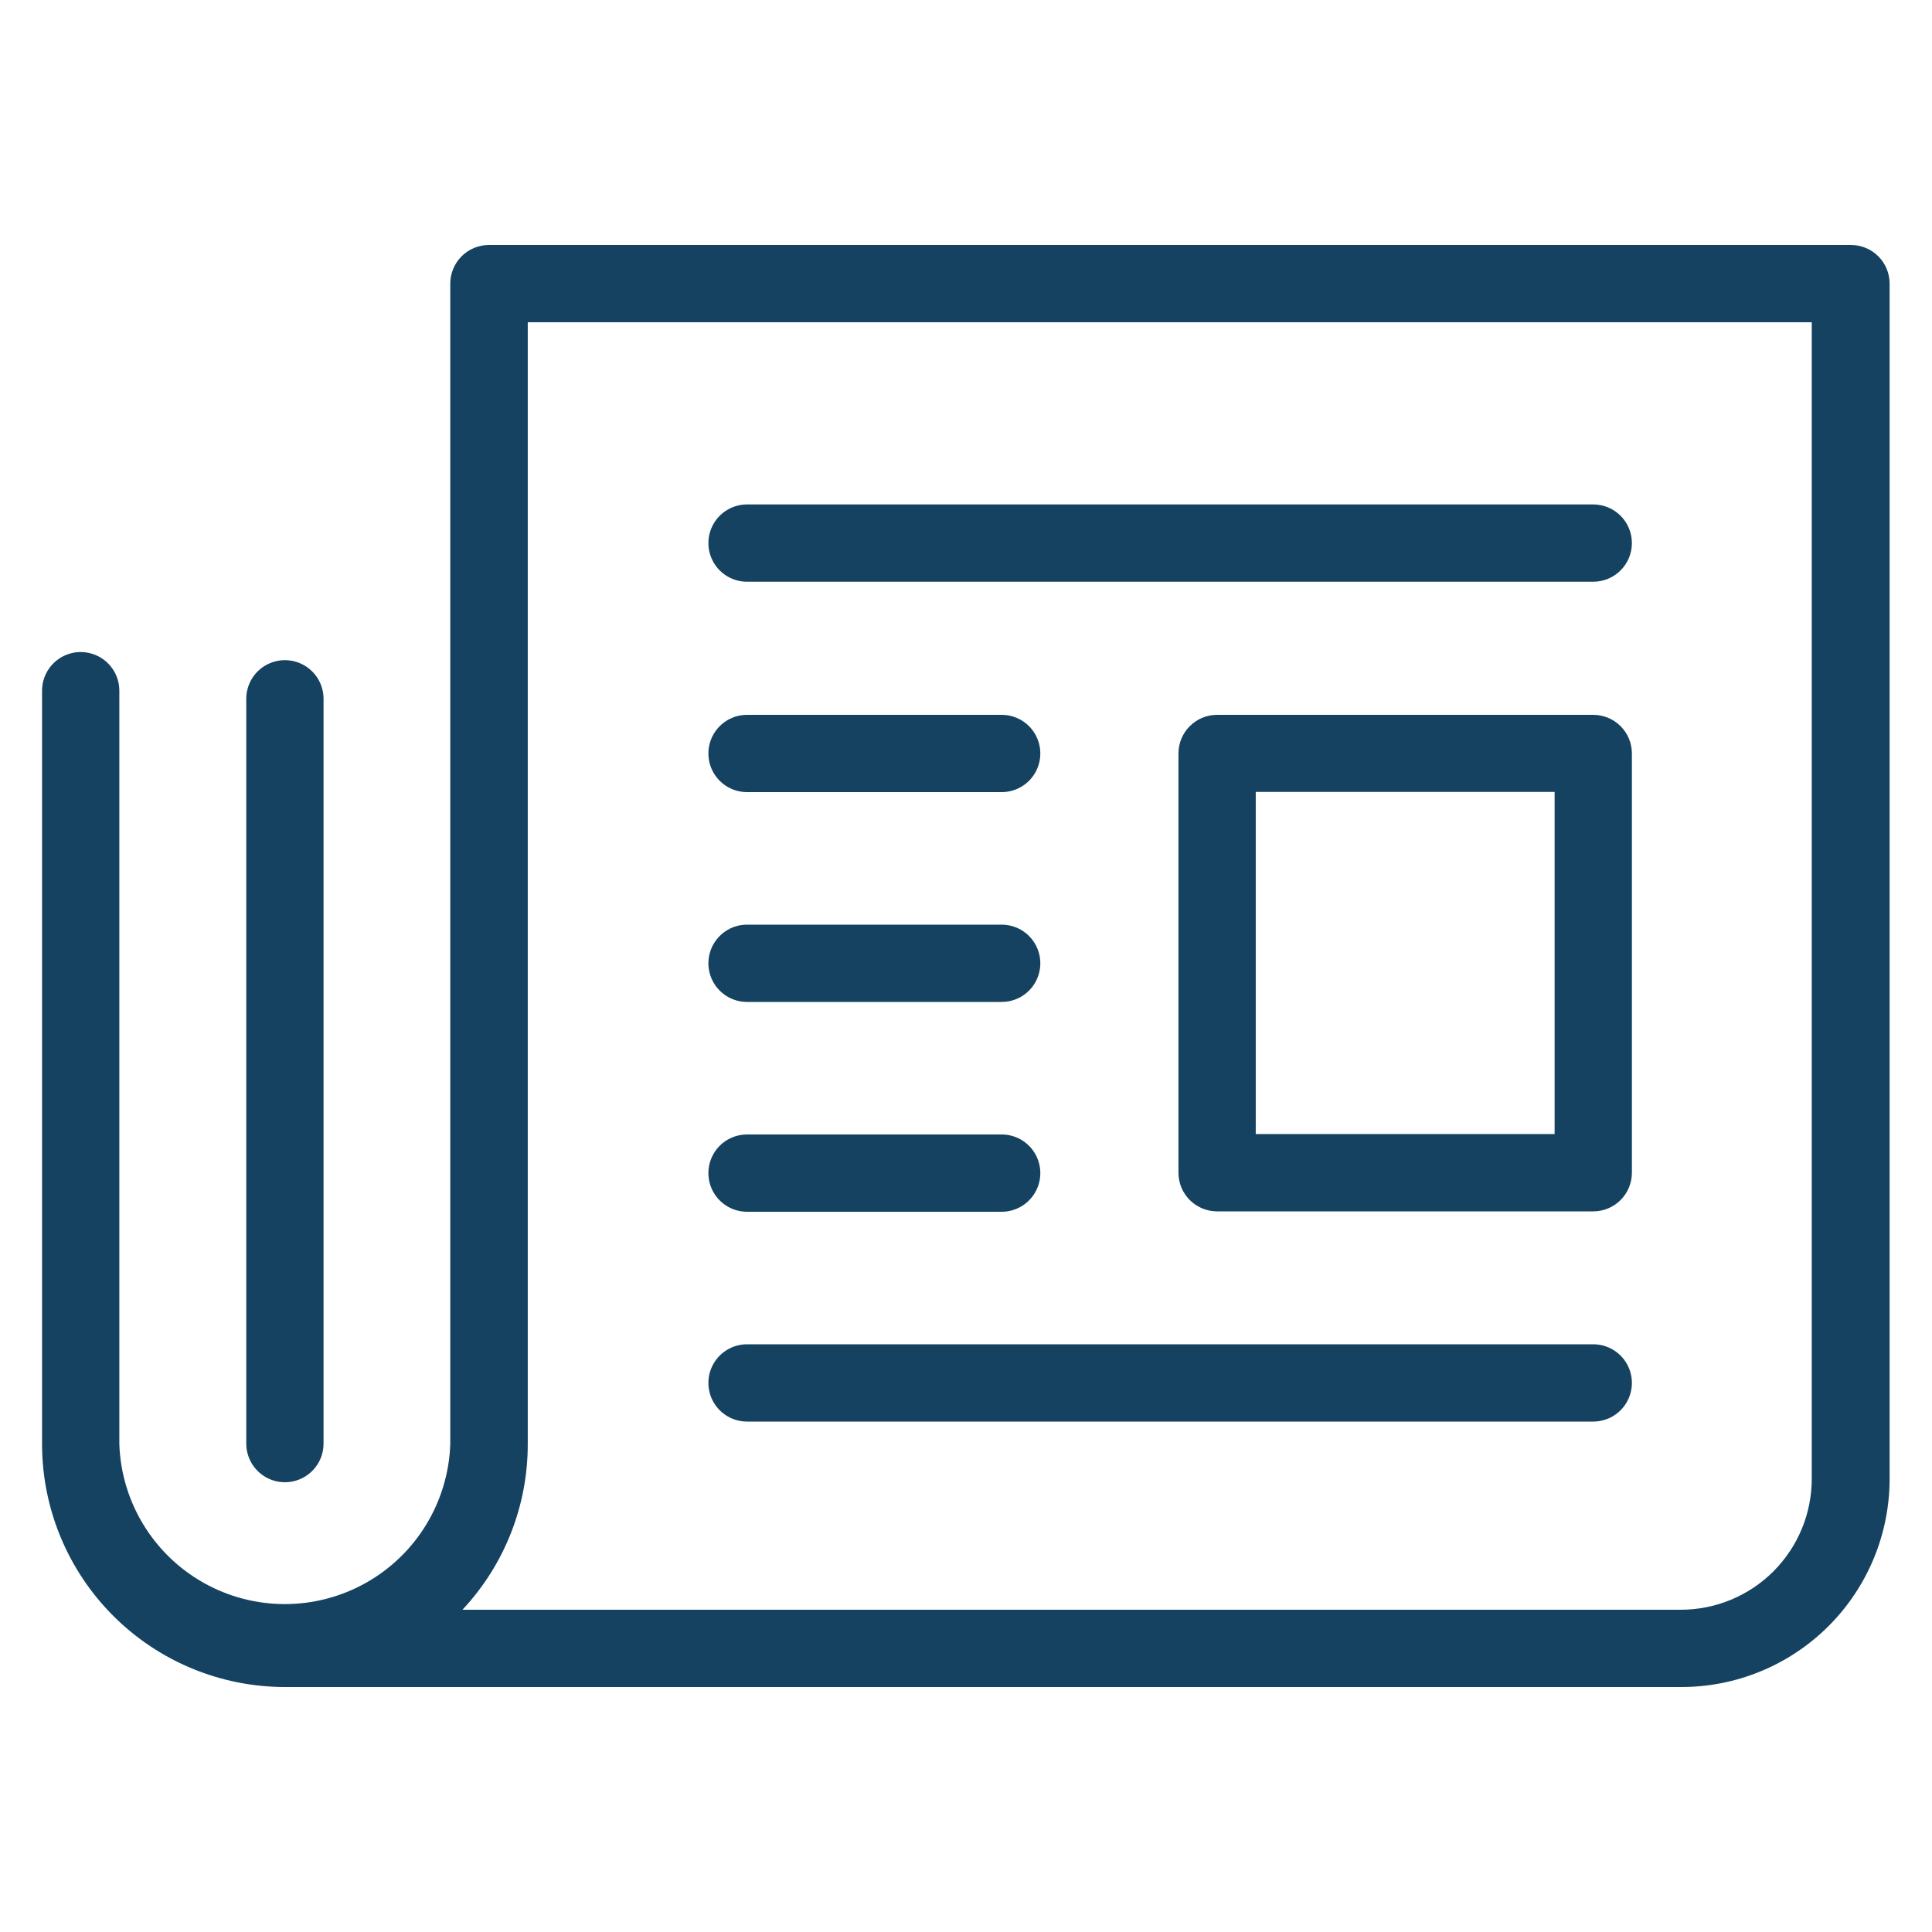
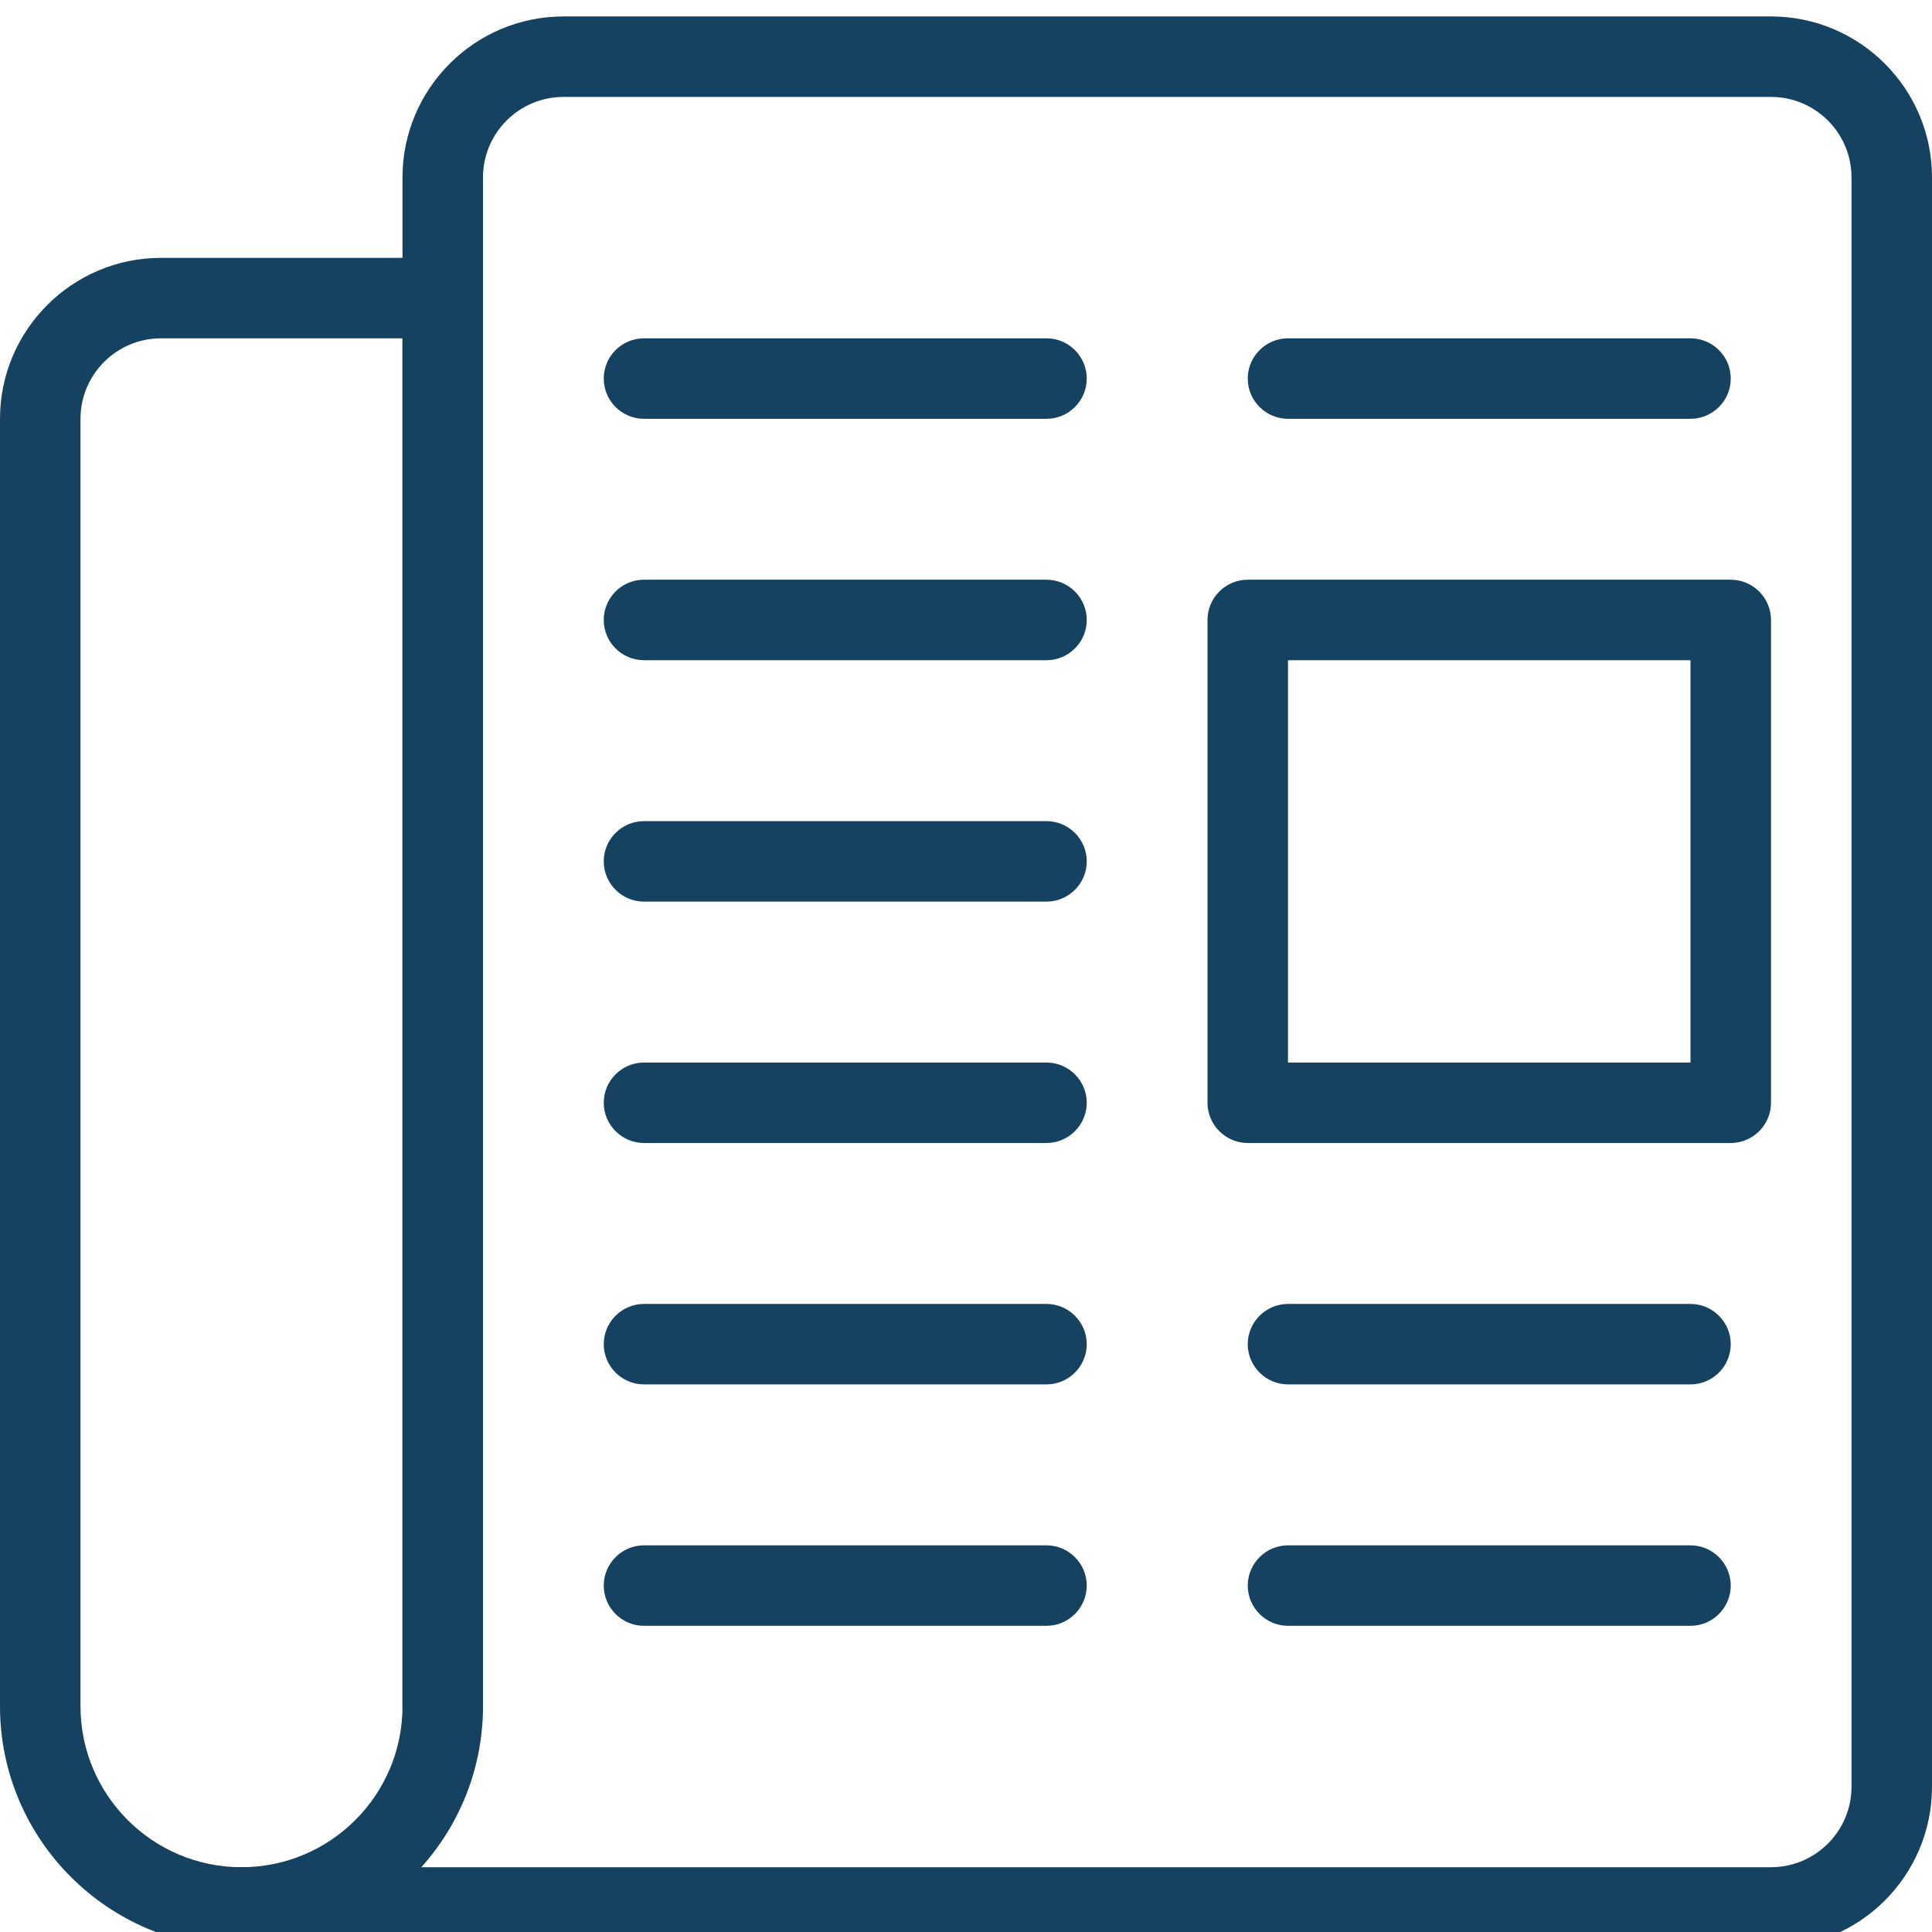
- <svg xmlns="http://www.w3.org/2000/svg" width="1200pt" height="1200pt" version="1.1" viewBox="0 0 1200 1200">
-   <path d="m1013.6 337.32c0 6.363-2.527 12.469-7.031 16.969-4.5 4.504-10.605 7.031-16.969 7.031h-525.6c-8.574 0-16.496-4.574-20.785-12-4.285-7.426-4.285-16.574 0-24 4.289-7.426 12.211-12 20.785-12h525.6c6.363 0 12.469 2.527 16.969 7.027 4.504 4.504 7.031 10.605 7.031 16.973zm-549.6 154.68h158.16c8.574 0 16.5-4.574 20.785-12 4.289-7.426 4.289-16.574 0-24-4.285-7.426-12.211-12-20.785-12h-158.16c-8.574 0-16.496 4.574-20.785 12-4.285 7.426-4.285 16.574 0 24 4.289 7.426 12.211 12 20.785 12zm0 130.32h158.16c8.574 0 16.5-4.574 20.785-12 4.289-7.426 4.289-16.574 0-24-4.285-7.426-12.211-12-20.785-12h-158.16c-8.574 0-16.496 4.574-20.785 12-4.285 7.426-4.285 16.574 0 24 4.289 7.426 12.211 12 20.785 12zm0 130.32h158.16c8.574 0 16.5-4.574 20.785-12 4.289-7.426 4.289-16.574 0-24-4.285-7.426-12.211-12-20.785-12h-158.16c-8.574 0-16.496 4.574-20.785 12-4.285 7.426-4.285 16.574 0 24 4.289 7.426 12.211 12 20.785 12zm525.6 82.32h-525.6c-8.574 0-16.496 4.574-20.785 12-4.285 7.426-4.285 16.574 0 24 4.289 7.426 12.211 12 20.785 12h525.6c8.574 0 16.496-4.574 20.785-12 4.285-7.426 4.285-16.574 0-24-4.289-7.426-12.211-12-20.785-12zm24-367.08v260.52c0 6.367-2.527 12.473-7.031 16.973-4.5 4.5-10.605 7.027-16.969 7.027h-233.64c-6.363 0-12.469-2.527-16.969-7.027-4.504-4.5-7.031-10.605-7.031-16.973v-260.4c0-6.363 2.527-12.469 7.031-16.969 4.5-4.504 10.605-7.031 16.969-7.031h233.64c6.363 0 12.469 2.527 16.969 7.031 4.504 4.5 7.031 10.605 7.031 16.969zm-48 24-185.64-0.004v212.52h185.64zm-939.48 405.12v-468c0-8.574 4.574-16.496 12-20.785 7.426-4.285 16.574-4.285 24 0 7.426 4.289 12 12.211 12 20.785v468c1.227 35.887 21.078 68.531 52.379 86.129 31.297 17.598 69.504 17.598 100.8 0 31.297-17.598 51.148-50.242 52.375-86.129v-720.84c0-6.367 2.531-12.469 7.031-16.973 4.5-4.5 10.605-7.027 16.969-7.027h846c6.367 0 12.473 2.527 16.973 7.027 4.5 4.504 7.027 10.605 7.027 16.973v742.2c0.035 34.391-13.633 67.383-37.973 91.676-24.34 24.297-57.355 37.902-91.746 37.805h-867c-39.996-0.031-78.344-15.934-106.62-44.215s-44.184-66.629-44.215-106.62zm261 102.84h756.84c21.578 0 42.273-8.57 57.531-23.828 15.258-15.258 23.828-35.953 23.828-57.531v-718.32h-797.52v696.84c0.043 38.188-14.461 74.961-40.559 102.84zm-134.16-565.8v462.6c0 8.574 4.574 16.496 12 20.785 7.426 4.285 16.574 4.285 24 0 7.426-4.289 12-12.211 12-20.785v-462.6c0-8.574-4.574-16.496-12-20.785-7.426-4.285-16.574-4.285-24 0-7.426 4.289-12 12.211-12 20.785z" fill="#144260" />
+ <svg xmlns="http://www.w3.org/2000/svg" width="375" viewBox="0 0 375 375" height="375" version="1.0">
+   <path fill="#154260" d="M 46.875 378.043 C 21.031 378.043 0 357.02 0 331.188 L 0 81.289 C 0 64.074 14.016 50.051 31.25 50.051 L 85.938 50.051 C 90.25 50.051 93.75 53.547 93.75 57.859 L 93.75 331.188 C 93.75 357.02 72.719 378.043 46.875 378.043 Z M 31.25 65.668 C 22.641 65.668 15.625 72.664 15.625 81.289 L 15.625 331.188 C 15.625 348.43 29.641 362.426 46.875 362.426 C 64.109 362.426 78.125 348.43 78.125 331.188 L 78.125 65.668 Z M 31.25 65.668" />
+   <path fill="#154260" d="M 203.125 128.145 L 125 128.145 C 120.688 128.145 117.188 124.645 117.188 120.336 C 117.188 116.023 120.688 112.523 125 112.523 L 203.125 112.523 C 207.422 112.523 210.938 116.023 210.938 120.336 C 210.938 124.645 207.422 128.145 203.125 128.145 Z M 203.125 128.145" />
+   <path fill="#154260" d="M 203.125 81.289 L 125 81.289 C 120.688 81.289 117.188 77.789 117.188 73.477 C 117.188 69.168 120.688 65.668 125 65.668 L 203.125 65.668 C 207.422 65.668 210.938 69.168 210.938 73.477 C 210.938 77.789 207.422 81.289 203.125 81.289 Z M 203.125 81.289" />
+   <path fill="#154260" d="M 328.125 81.289 L 250 81.289 C 245.703 81.289 242.188 77.789 242.188 73.477 C 242.188 69.168 245.703 65.668 250 65.668 L 328.125 65.668 C 332.422 65.668 335.938 69.168 335.938 73.477 C 335.938 77.789 332.422 81.289 328.125 81.289 Z M 328.125 81.289" />
+   <path fill="#154260" d="M 203.125 175 L 125 175 C 120.688 175 117.188 171.5 117.188 167.191 C 117.188 162.879 120.688 159.383 125 159.383 L 203.125 159.383 C 207.422 159.383 210.938 162.879 210.938 167.191 C 210.938 171.5 207.422 175 203.125 175 Z M 203.125 175" />
+   <path fill="#154260" d="M 203.125 221.855 L 125 221.855 C 120.688 221.855 117.188 218.344 117.188 214.047 C 117.188 209.75 120.688 206.238 125 206.238 L 203.125 206.238 C 207.422 206.238 210.938 209.75 210.938 214.047 C 210.938 218.344 207.422 221.855 203.125 221.855 Z M 203.125 221.855" />
+   <path fill="#154260" d="M 335.938 221.855 L 242.188 221.855 C 237.891 221.855 234.375 218.344 234.375 214.047 L 234.375 120.336 C 234.375 116.023 237.891 112.523 242.188 112.523 L 335.938 112.523 C 340.234 112.523 343.75 116.023 343.75 120.336 L 343.75 214.047 C 343.75 218.344 340.234 221.855 335.938 221.855 Z M 250 206.238 L 328.125 206.238 L 328.125 128.145 L 250 128.145 Z M 250 206.238" />
+   <path fill="#154260" d="M 203.125 268.711 L 125 268.711 C 120.688 268.711 117.188 265.199 117.188 260.902 C 117.188 256.609 120.688 253.094 125 253.094 L 203.125 253.094 C 207.422 253.094 210.938 256.609 210.938 260.902 C 210.938 265.199 207.422 268.711 203.125 268.711 Z M 203.125 268.711" />
+   <path fill="#154260" d="M 328.125 268.711 L 250 268.711 C 245.703 268.711 242.188 265.199 242.188 260.902 C 242.188 256.609 245.703 253.094 250 253.094 L 328.125 253.094 C 332.422 253.094 335.938 256.609 335.938 260.902 C 335.938 265.199 332.422 268.711 328.125 268.711 Z M 328.125 268.711" />
+   <path fill="#154260" d="M 203.125 315.57 L 125 315.57 C 120.688 315.57 117.188 312.055 117.188 307.758 C 117.188 303.465 120.688 299.949 125 299.949 L 203.125 299.949 C 207.422 299.949 210.938 303.465 210.938 307.758 C 210.938 312.055 207.422 315.57 203.125 315.57 Z M 203.125 315.57" />
+   <path fill="#154260" d="M 328.125 315.57 L 250 315.57 C 245.703 315.57 242.188 312.055 242.188 307.758 C 242.188 303.465 245.703 299.949 250 299.949 L 328.125 299.949 C 332.422 299.949 335.938 303.465 335.938 307.758 C 335.938 312.055 332.422 315.57 328.125 315.57 Z M 328.125 315.57" />
+   <path fill="#154260" d="M 343.75 378.043 L 46.875 378.043 C 42.562 378.043 39.062 374.531 39.062 370.234 C 39.062 365.938 42.562 362.426 46.875 362.426 L 343.75 362.426 C 352.359 362.426 359.375 355.43 359.375 346.805 L 359.375 34.43 C 359.375 25.809 352.359 18.812 343.75 18.812 L 109.375 18.812 C 100.766 18.812 93.75 25.809 93.75 34.43 L 93.75 331.188 C 93.75 335.484 90.25 338.996 85.938 338.996 C 81.625 338.996 78.125 335.484 78.125 331.188 L 78.125 34.43 C 78.125 17.219 92.141 3.191 109.375 3.191 L 343.75 3.191 C 361 3.191 375 17.219 375 34.43 L 375 346.805 C 375 364.051 361 378.043 343.75 378.043 Z M 343.75 378.043" />
</svg>
